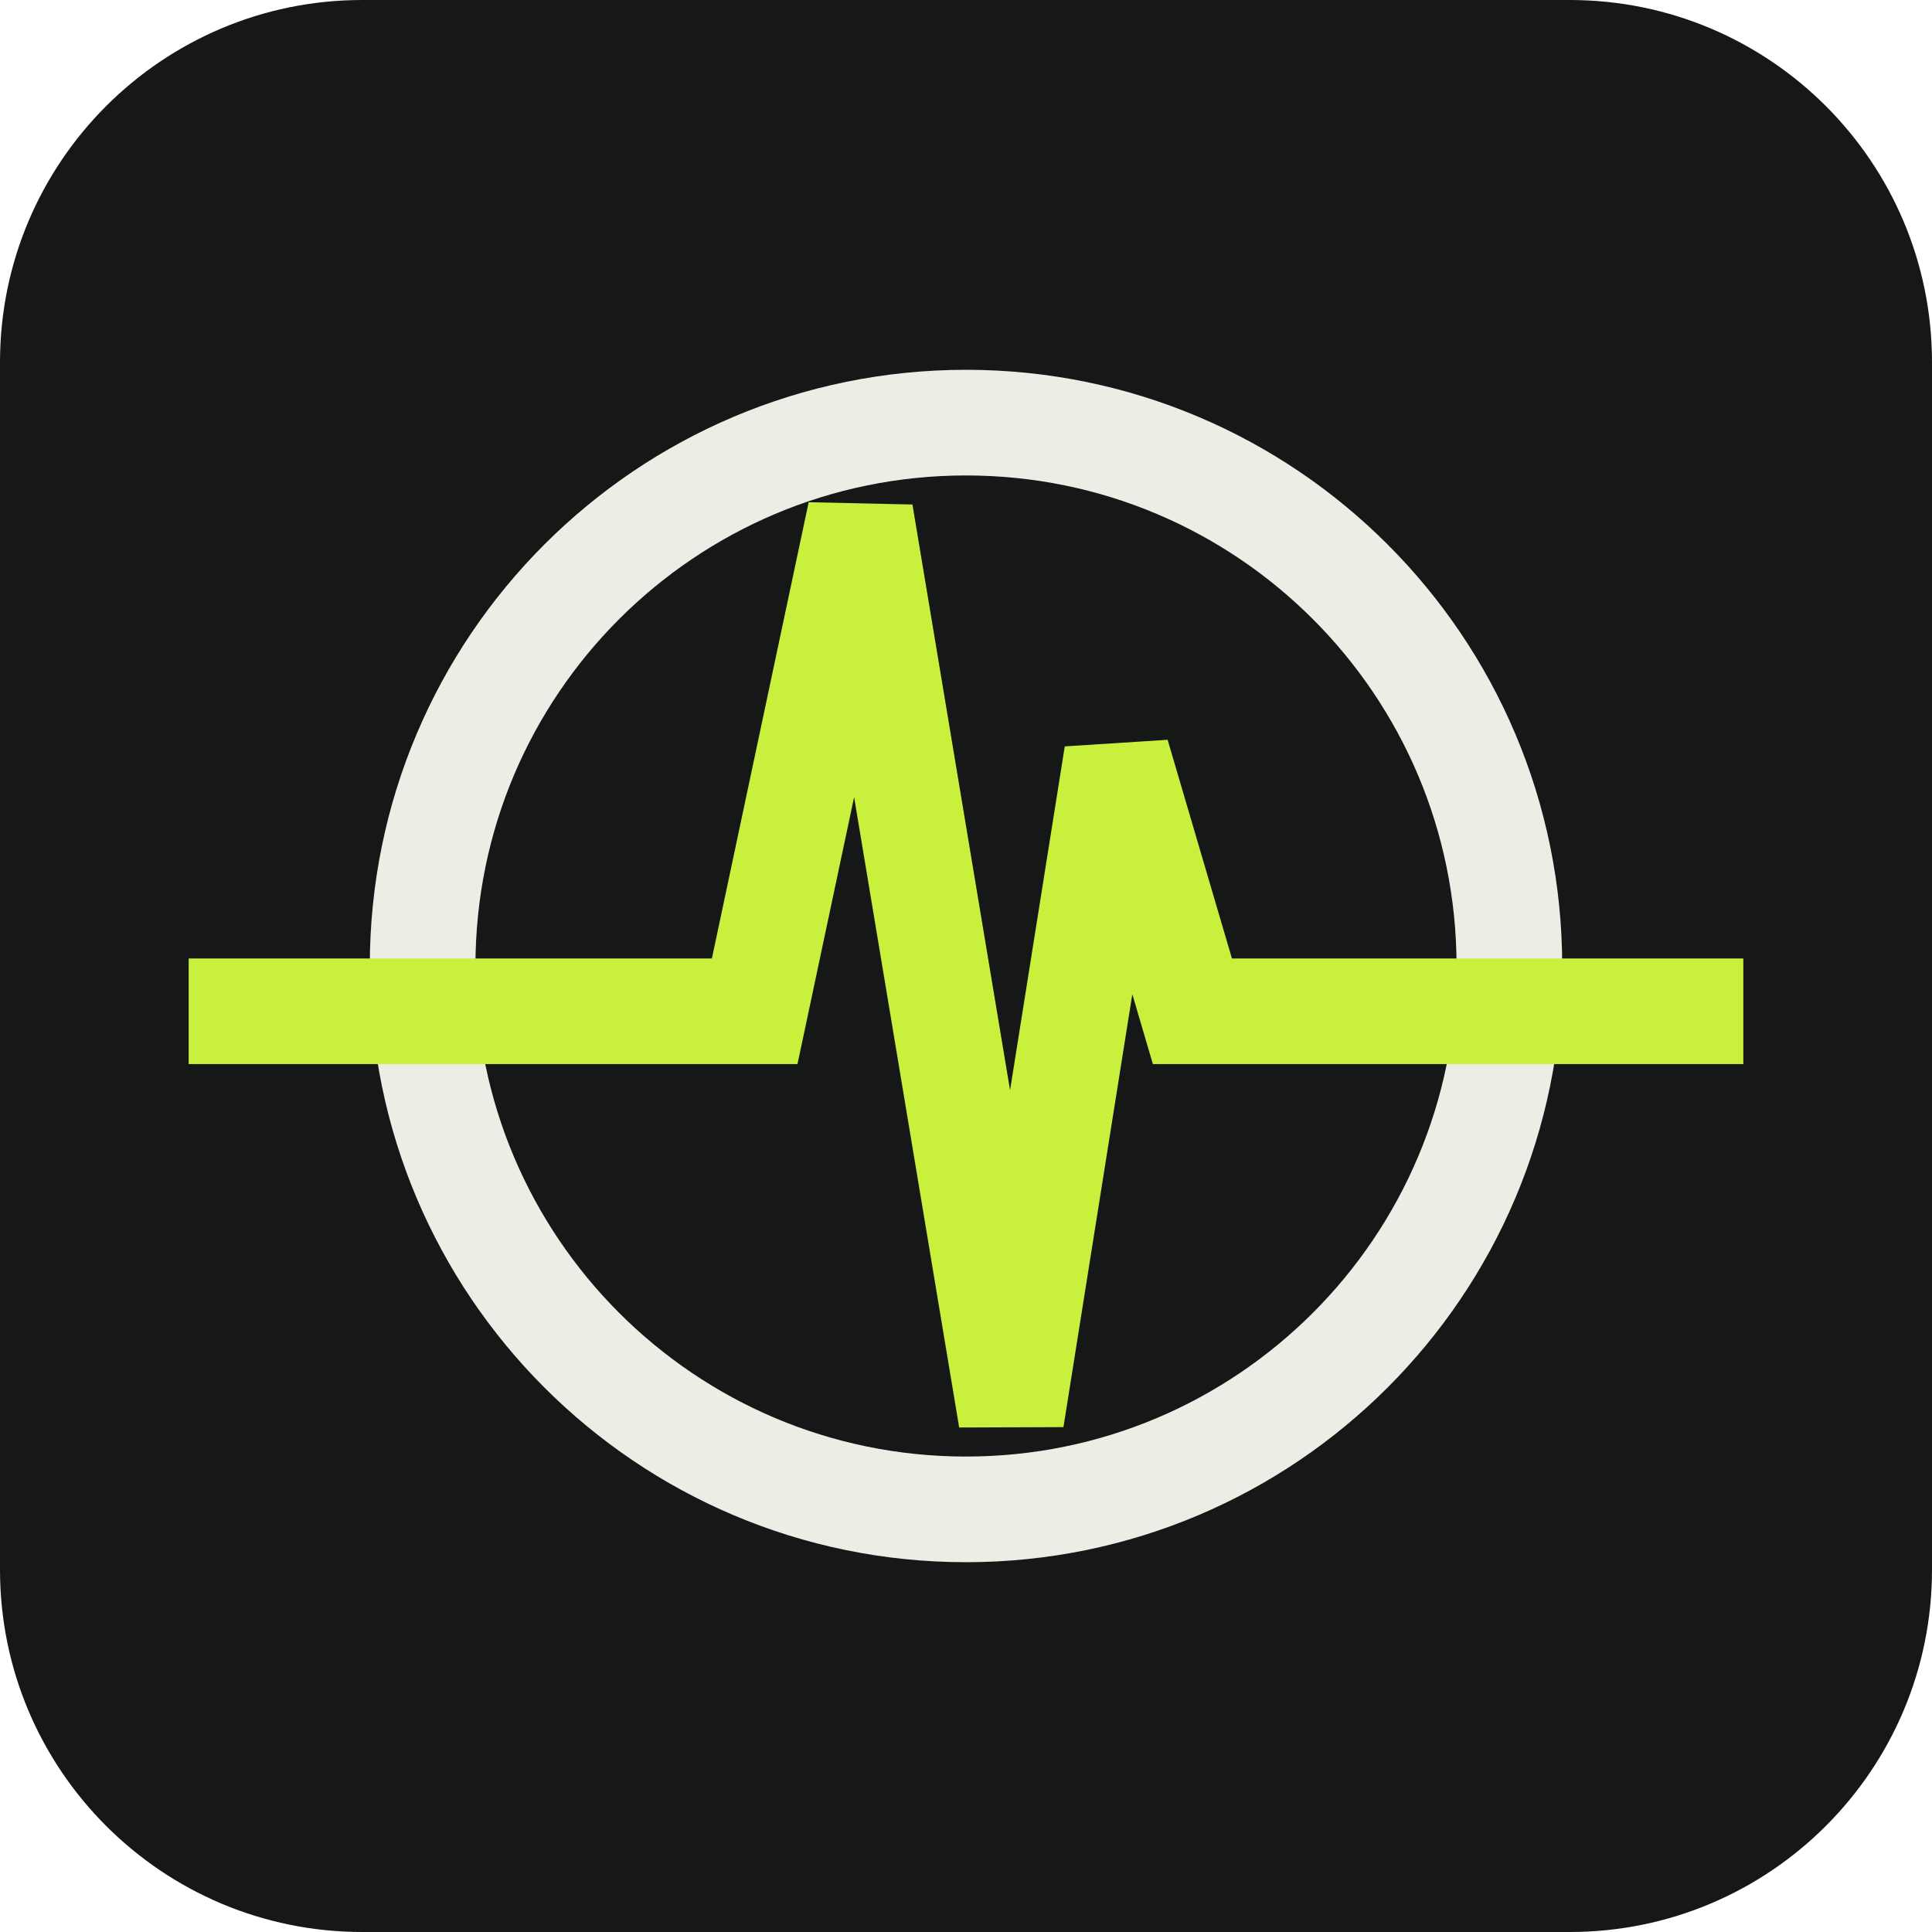
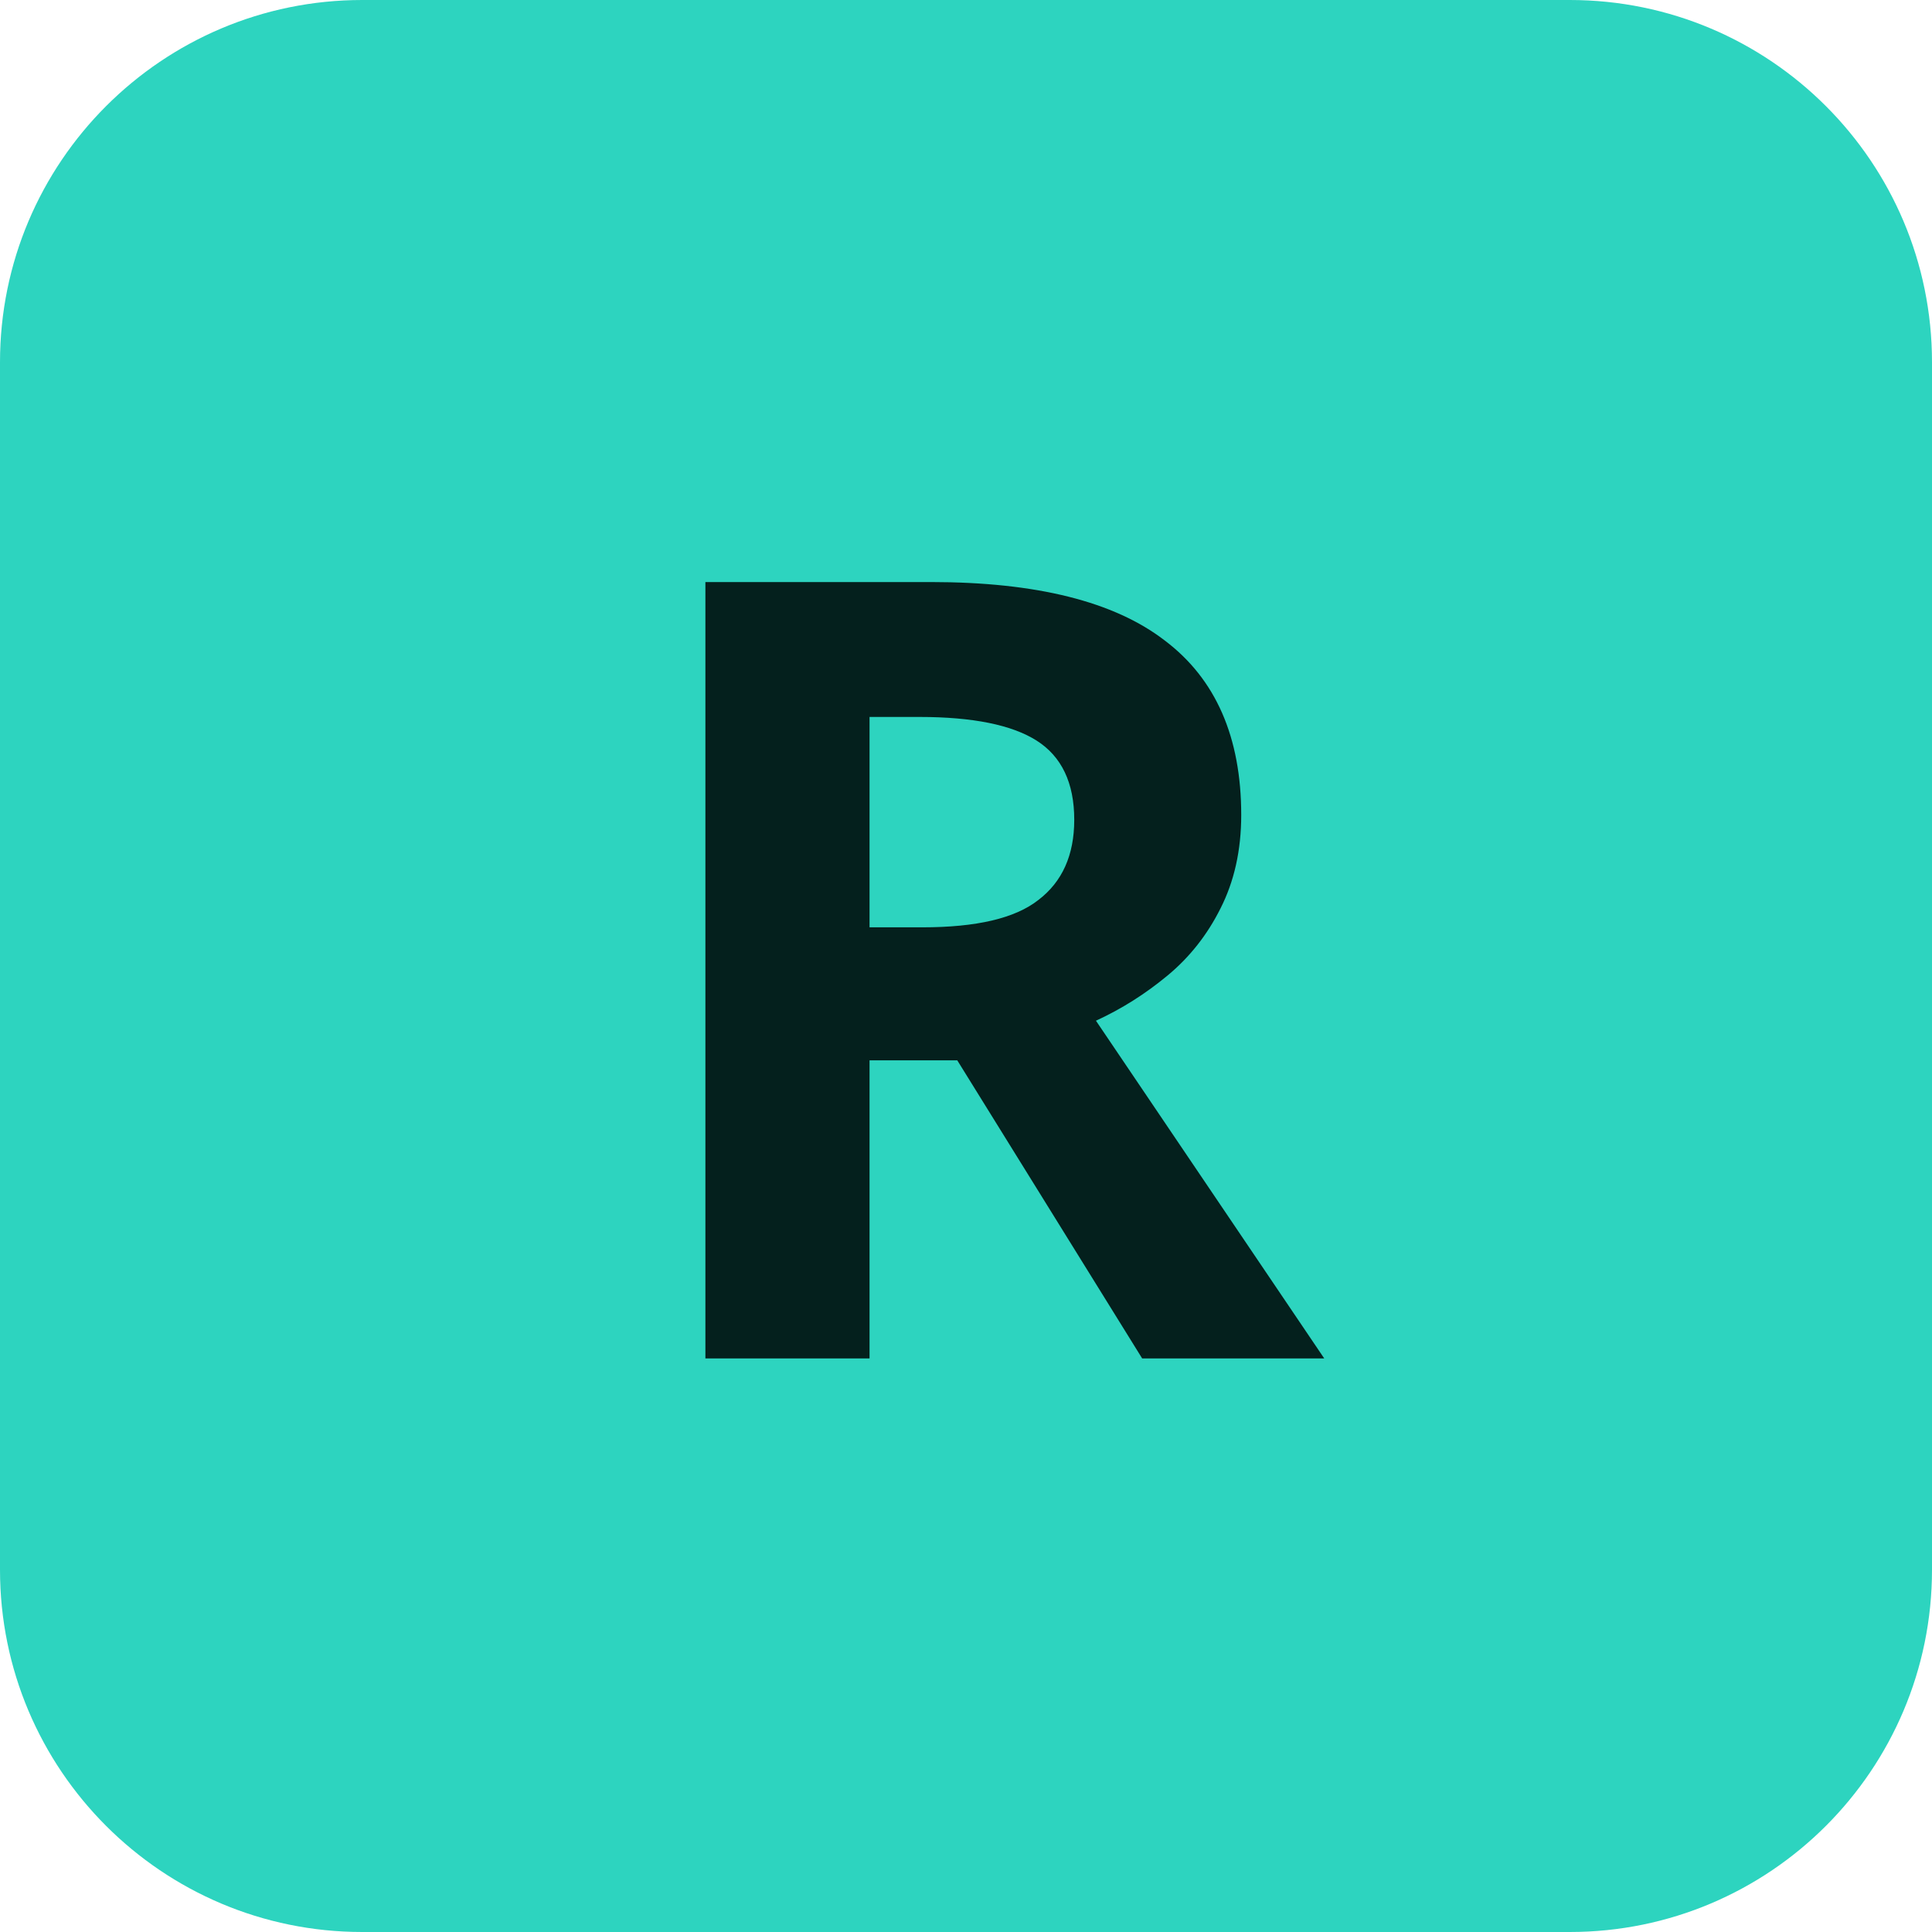
- <svg xmlns="http://www.w3.org/2000/svg" viewBox="0 0 64 64" width="64" height="64">
-   <rect width="64" height="64" rx="12" fill="#151816" />
-   <circle cx="32" cy="32" r="18" fill="none" stroke="#eceee6" stroke-width="3.5" />
-   <polyline points="8,33.5 21,33.5 25,33.5 28.5,17 33.5,47 37,25 39.5,33.5 56,33.5" fill="none" stroke="#c8f03c" stroke-width="3.5" stroke-linecap="square" />
+ <svg xmlns="http://www.w3.org/2000/svg" viewBox="0 0 32 32">
+   <rect width="32" height="32" rx="6" fill="#2dd4bf" />
+   <text x="16" y="22.5" text-anchor="middle" font-family="IBM Plex Sans, ui-sans-serif, system-ui, sans-serif" font-size="18" font-weight="600" fill="#04201d">R</text>
</svg>
